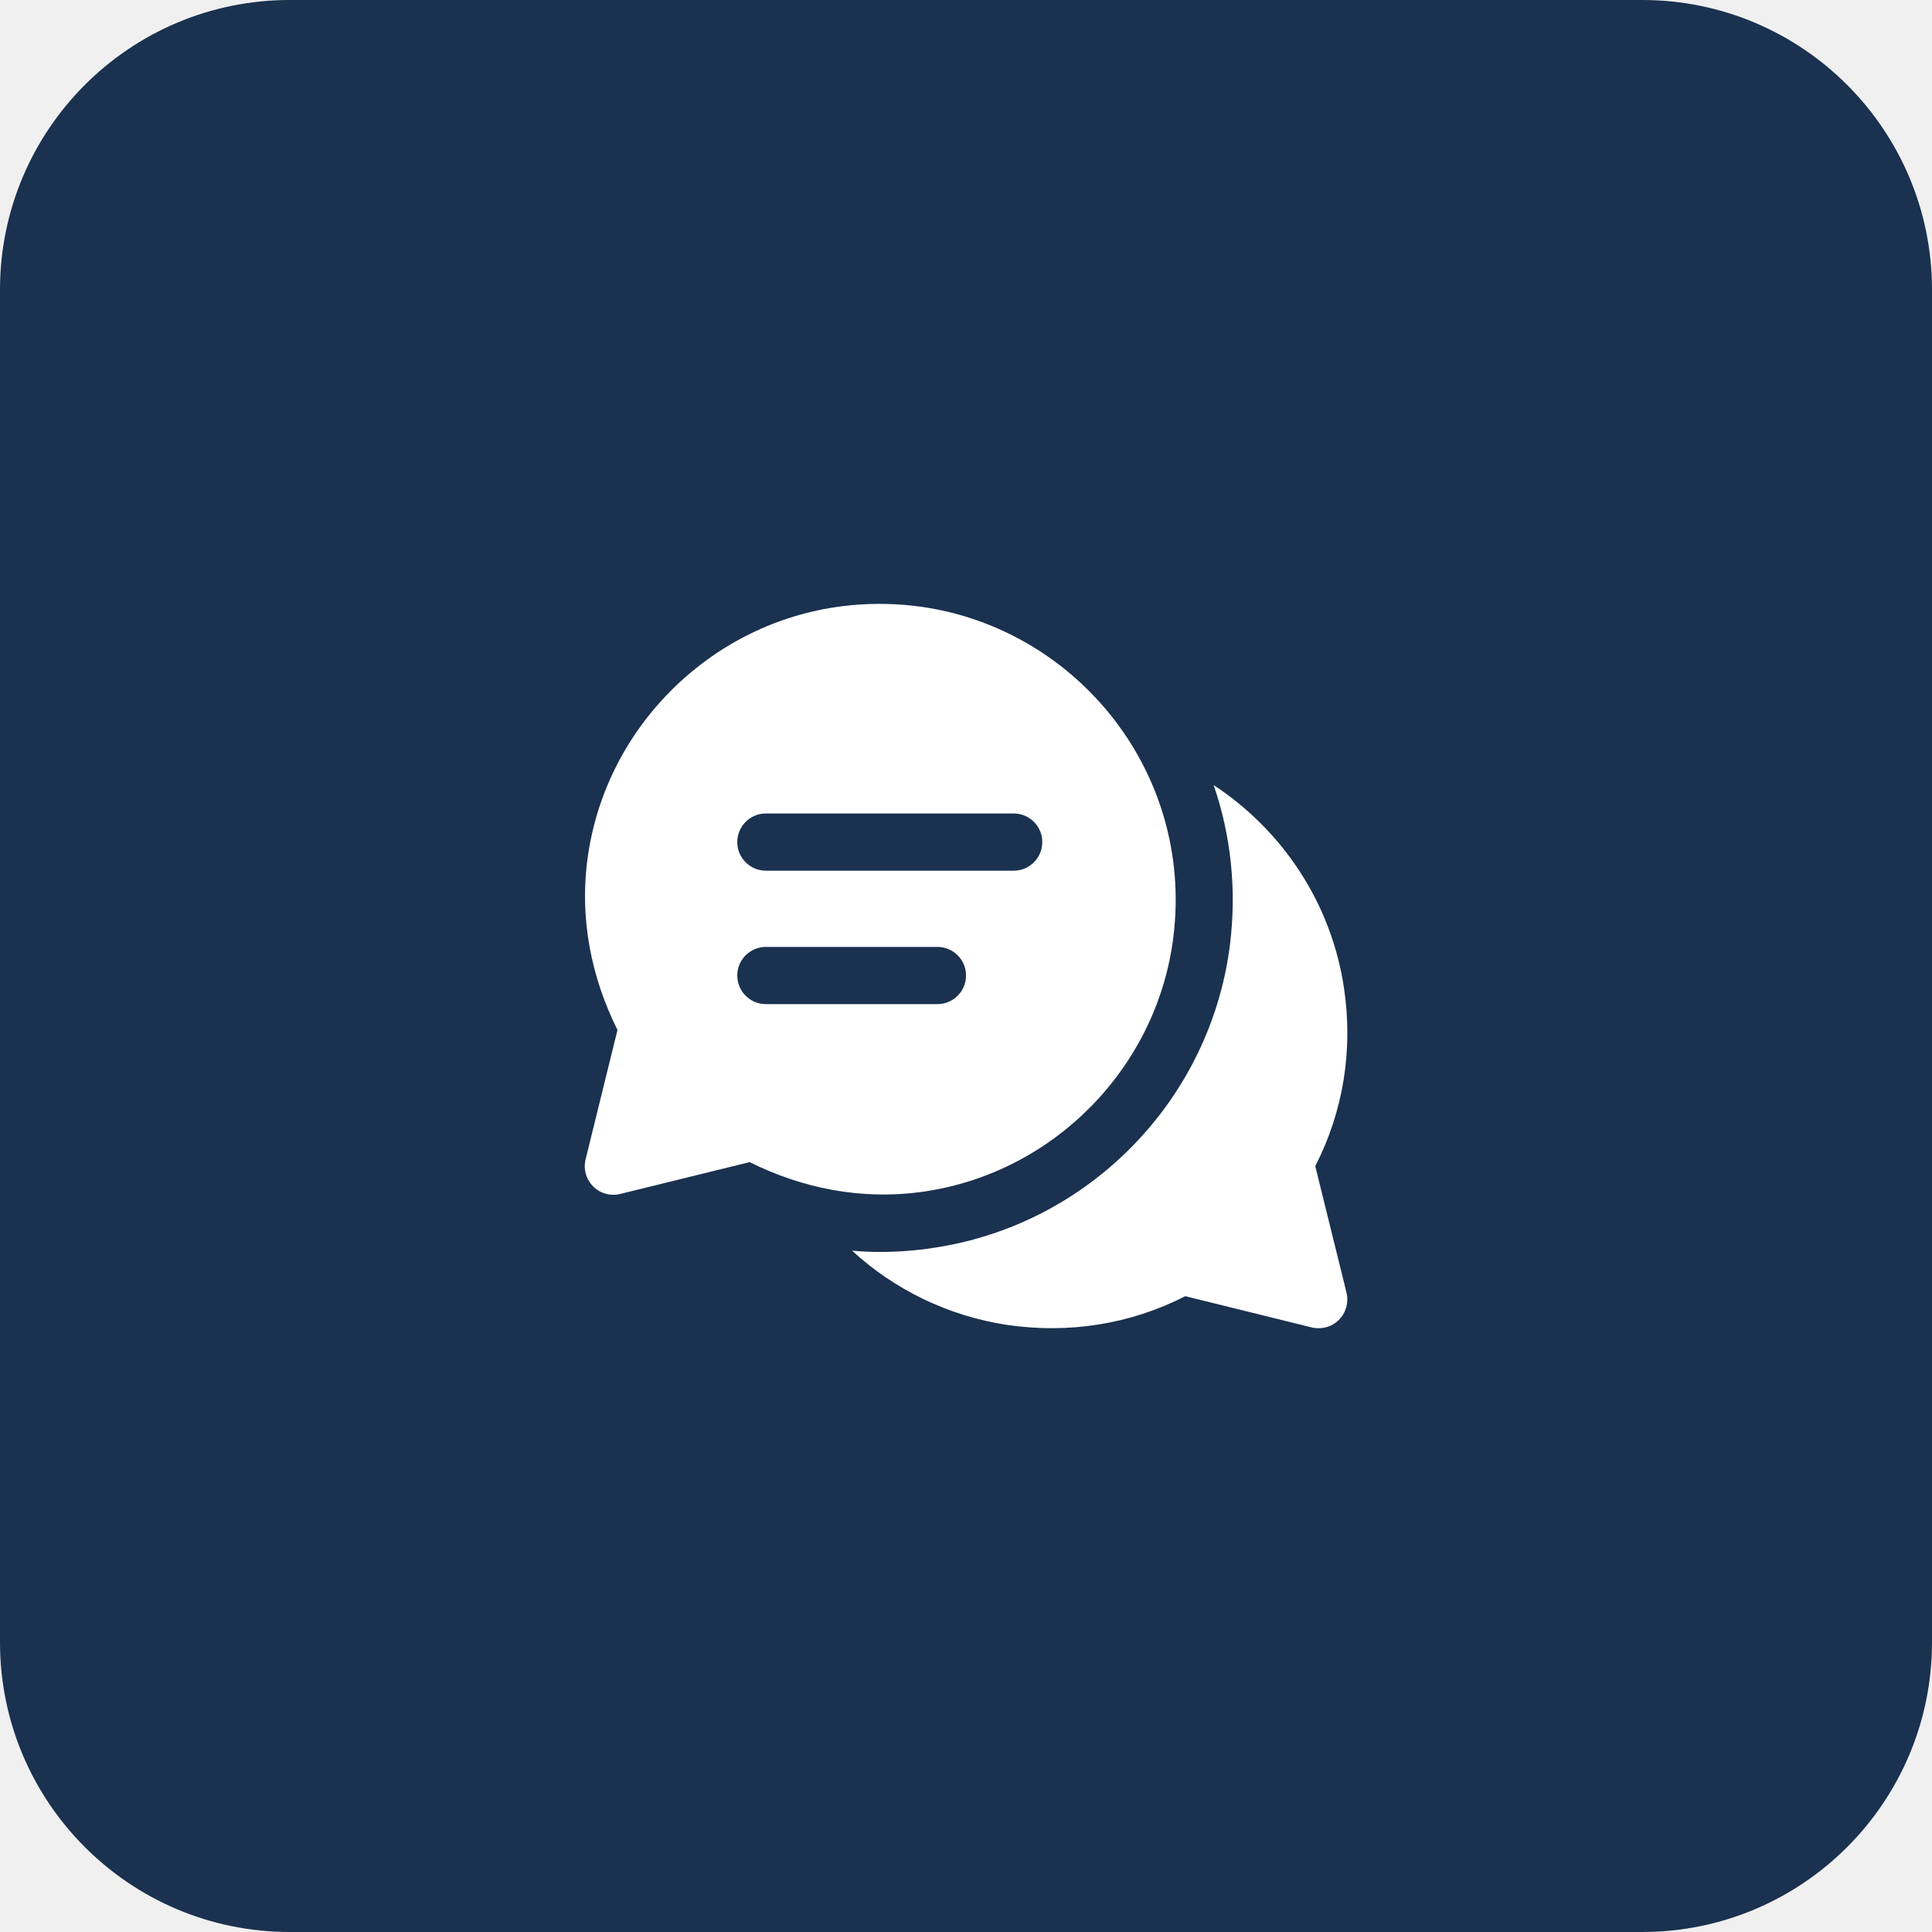
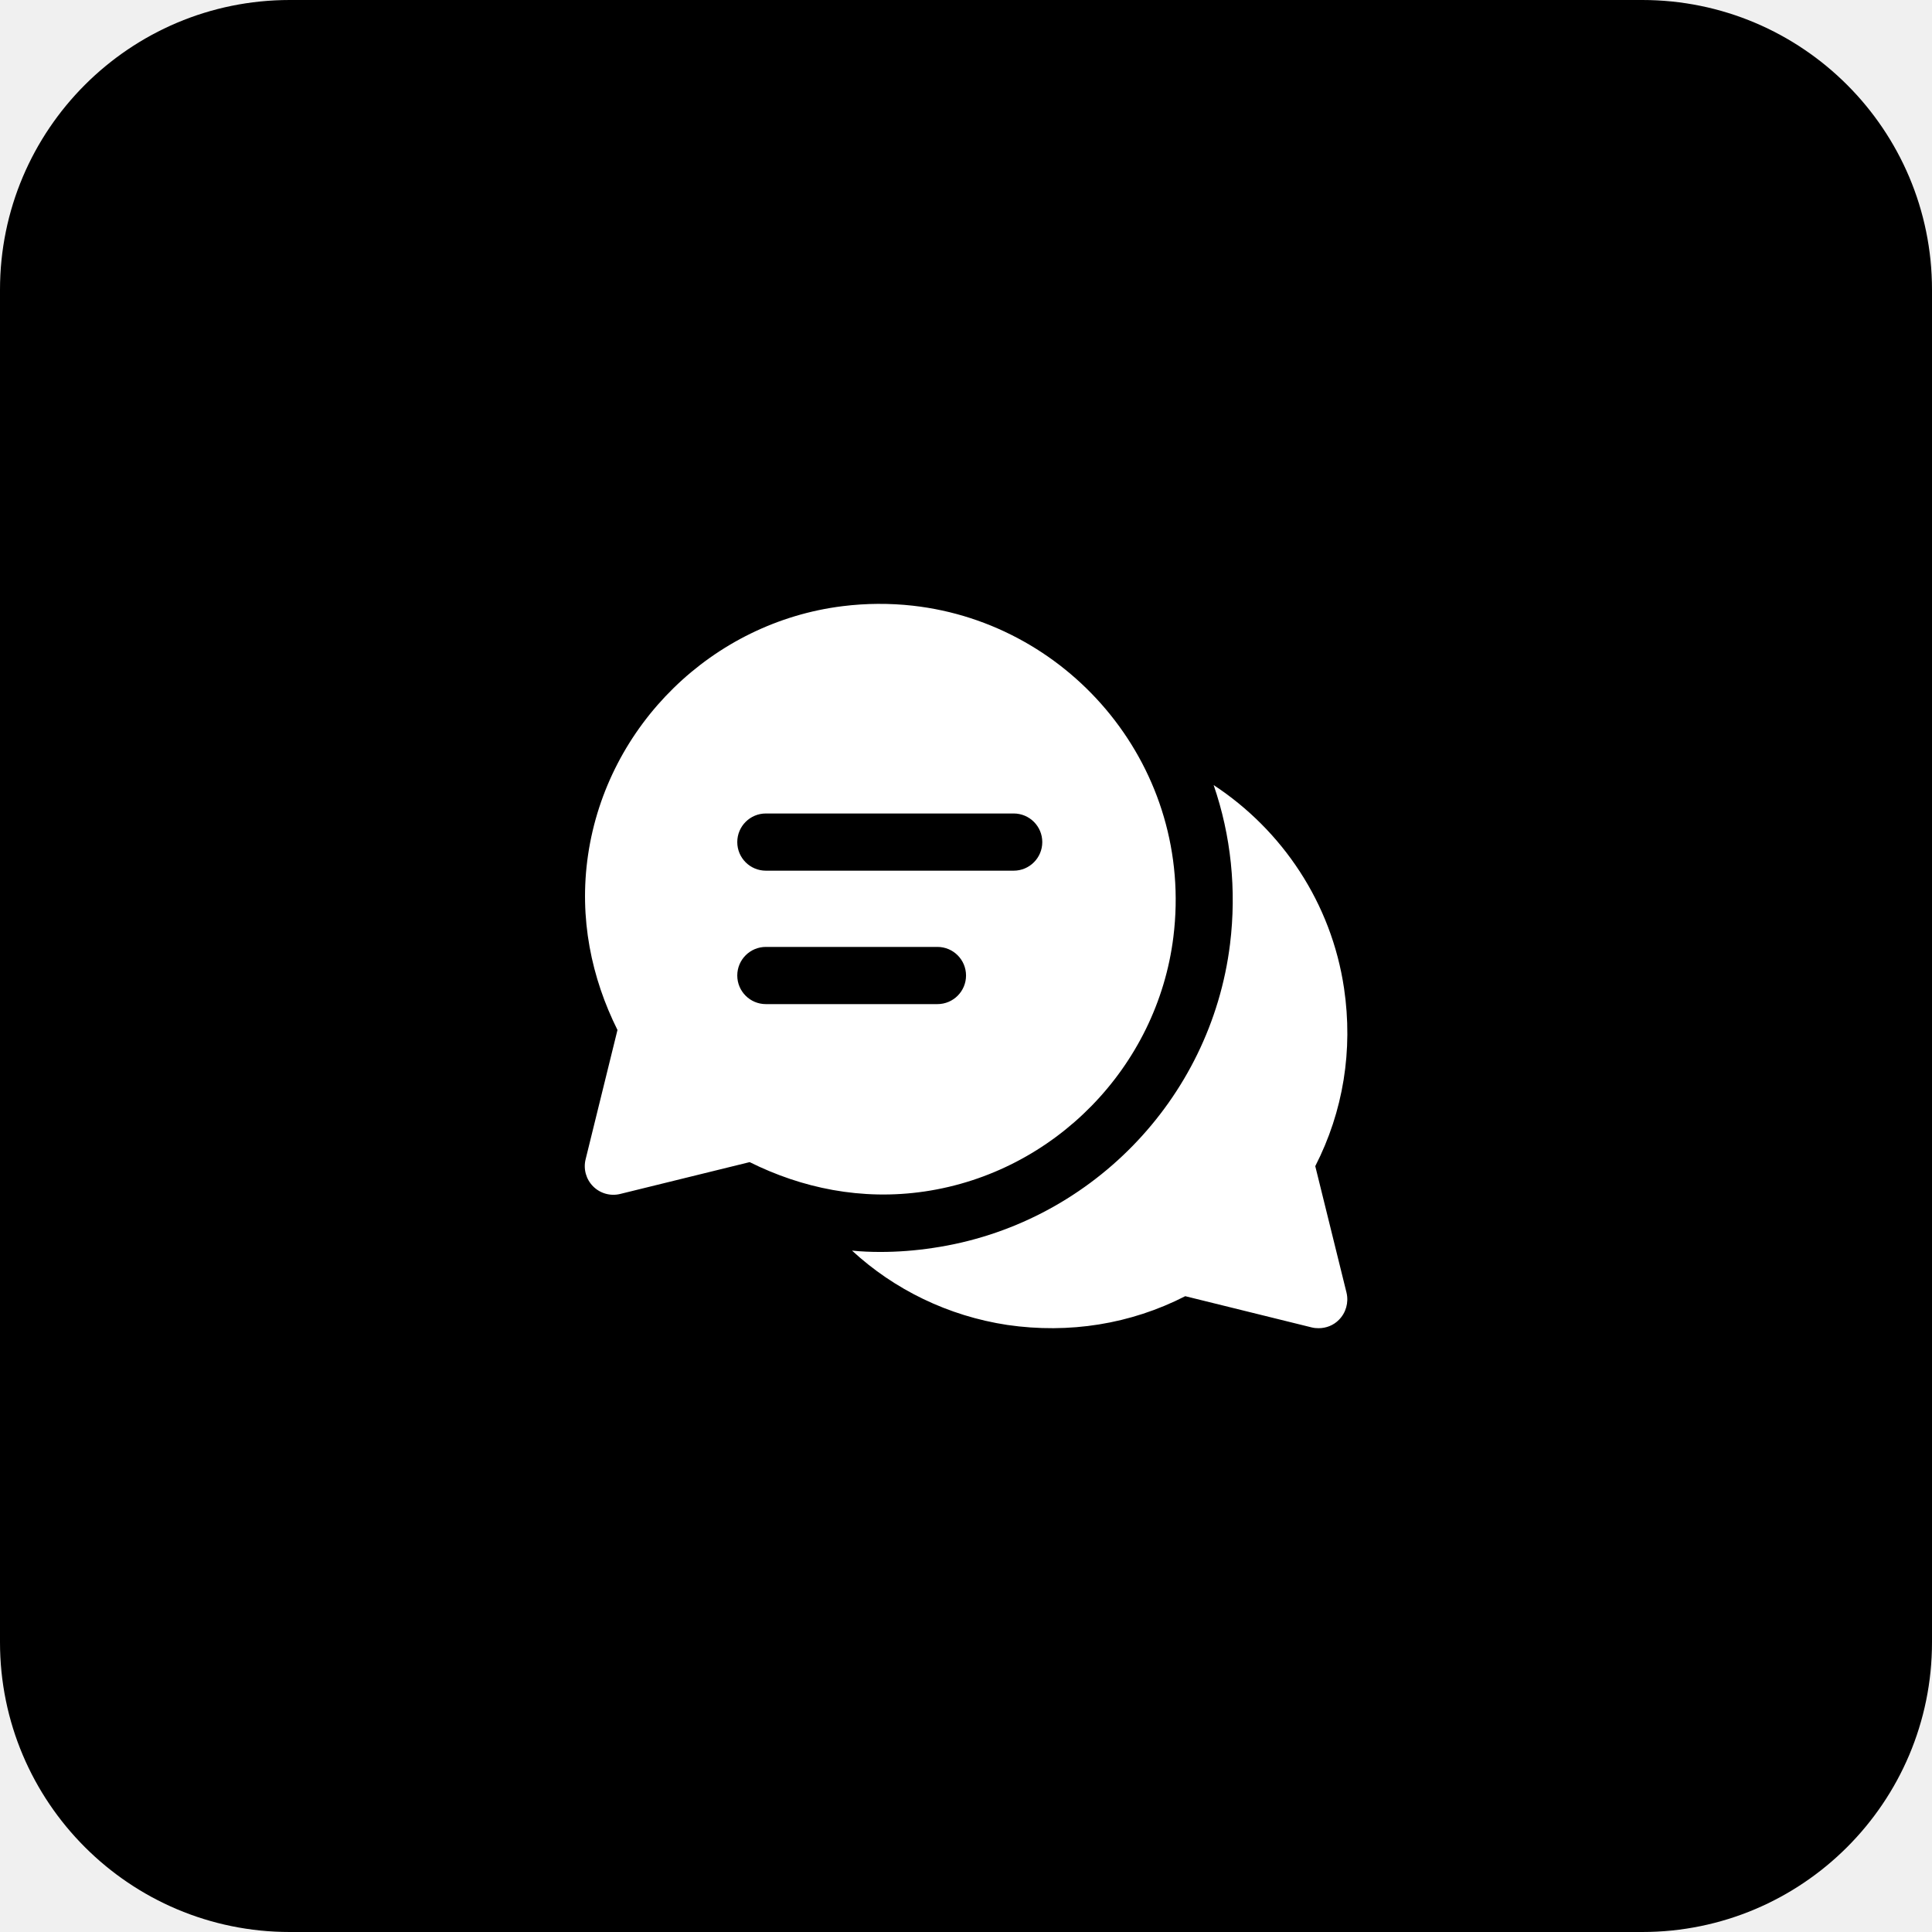
<svg xmlns="http://www.w3.org/2000/svg" version="1.1" viewBox="0 0 172 172">
  <g fill="none" fill-rule="nonzero" stroke="none" stroke-width="1" stroke-linecap="butt" stroke-linejoin="miter" stroke-miterlimit="10" stroke-dasharray="" stroke-dashoffset="0" font-family="none" font-weight="none" font-size="none" text-anchor="none" style="mix-blend-mode: normal">
    <path d="M0,172v-172h172v172z" fill="none" />
-     <path d="M25.8,172c-14.249,0 -25.8,-11.551 -25.8,-25.8v-120.4c0,-14.249 11.551,-25.8 25.8,-25.8h120.4c14.249,0 25.8,11.551 25.8,25.8v120.4c0,14.249 -11.551,25.8 -25.8,25.8z" fill="#1a314f" />
+     <path d="M25.8,172c-14.249,0 -25.8,-11.551 -25.8,-25.8v-120.4c0,-14.249 11.551,-25.8 25.8,-25.8h120.4c14.249,0 25.8,11.551 25.8,25.8v120.4c0,14.249 -11.551,25.8 -25.8,25.8z" fill="#000000" />
    <g fill="#ffffff">
      <path d="M78.177,53.76c-1.044,0.006 -2.102,0.073 -3.169,0.206c-11.582,1.438 -20.954,10.597 -22.655,22.145c-0.832,5.646 0.317,10.969 2.619,15.585l-2.837,11.515c-0.214,0.865 0.041,1.779 0.67,2.41c0.63,0.63 1.543,0.886 2.409,0.673l11.525,-2.834c4.617,2.3 9.942,3.445 15.585,2.612c11.544,-1.704 20.7,-11.072 22.138,-22.652c1.857,-14.939 -9.014,-27.909 -23.199,-29.497c-1.013,-0.113 -2.042,-0.168 -3.086,-0.162zM108.048,69.896c1.544,4.48 2.052,9.317 1.458,14.153c-1.714,13.882 -12.592,25.014 -26.441,27.05c-1.561,0.238 -3.139,0.358 -4.7,0.358c-0.832,0 -1.681,-0.034 -2.512,-0.119c3.751,3.462 8.554,5.822 13.832,6.619c5.499,0.798 10.963,-0.067 15.834,-2.562l11.27,2.784c0.204,0.051 0.406,0.066 0.61,0.066c0.662,0 1.325,-0.254 1.8,-0.746c0.628,-0.628 0.883,-1.544 0.679,-2.41l-2.784,-11.27c2.495,-4.871 3.377,-10.318 2.562,-15.834c-1.12,-7.569 -5.481,-14.069 -11.608,-18.091zM68.183,72.422h22.062c1.407,0 2.546,1.14 2.546,2.546c0,1.405 -1.139,2.546 -2.546,2.546h-22.062c-1.407,0 -2.546,-1.14 -2.546,-2.546c0,-1.405 1.139,-2.546 2.546,-2.546zM68.183,84.301h15.274c1.407,0 2.546,1.14 2.546,2.546c0,1.405 -1.139,2.546 -2.546,2.546h-15.274c-1.407,0 -2.546,-1.14 -2.546,-2.546c0,-1.405 1.139,-2.546 2.546,-2.546z" />
    </g>
  </g>
</svg>
